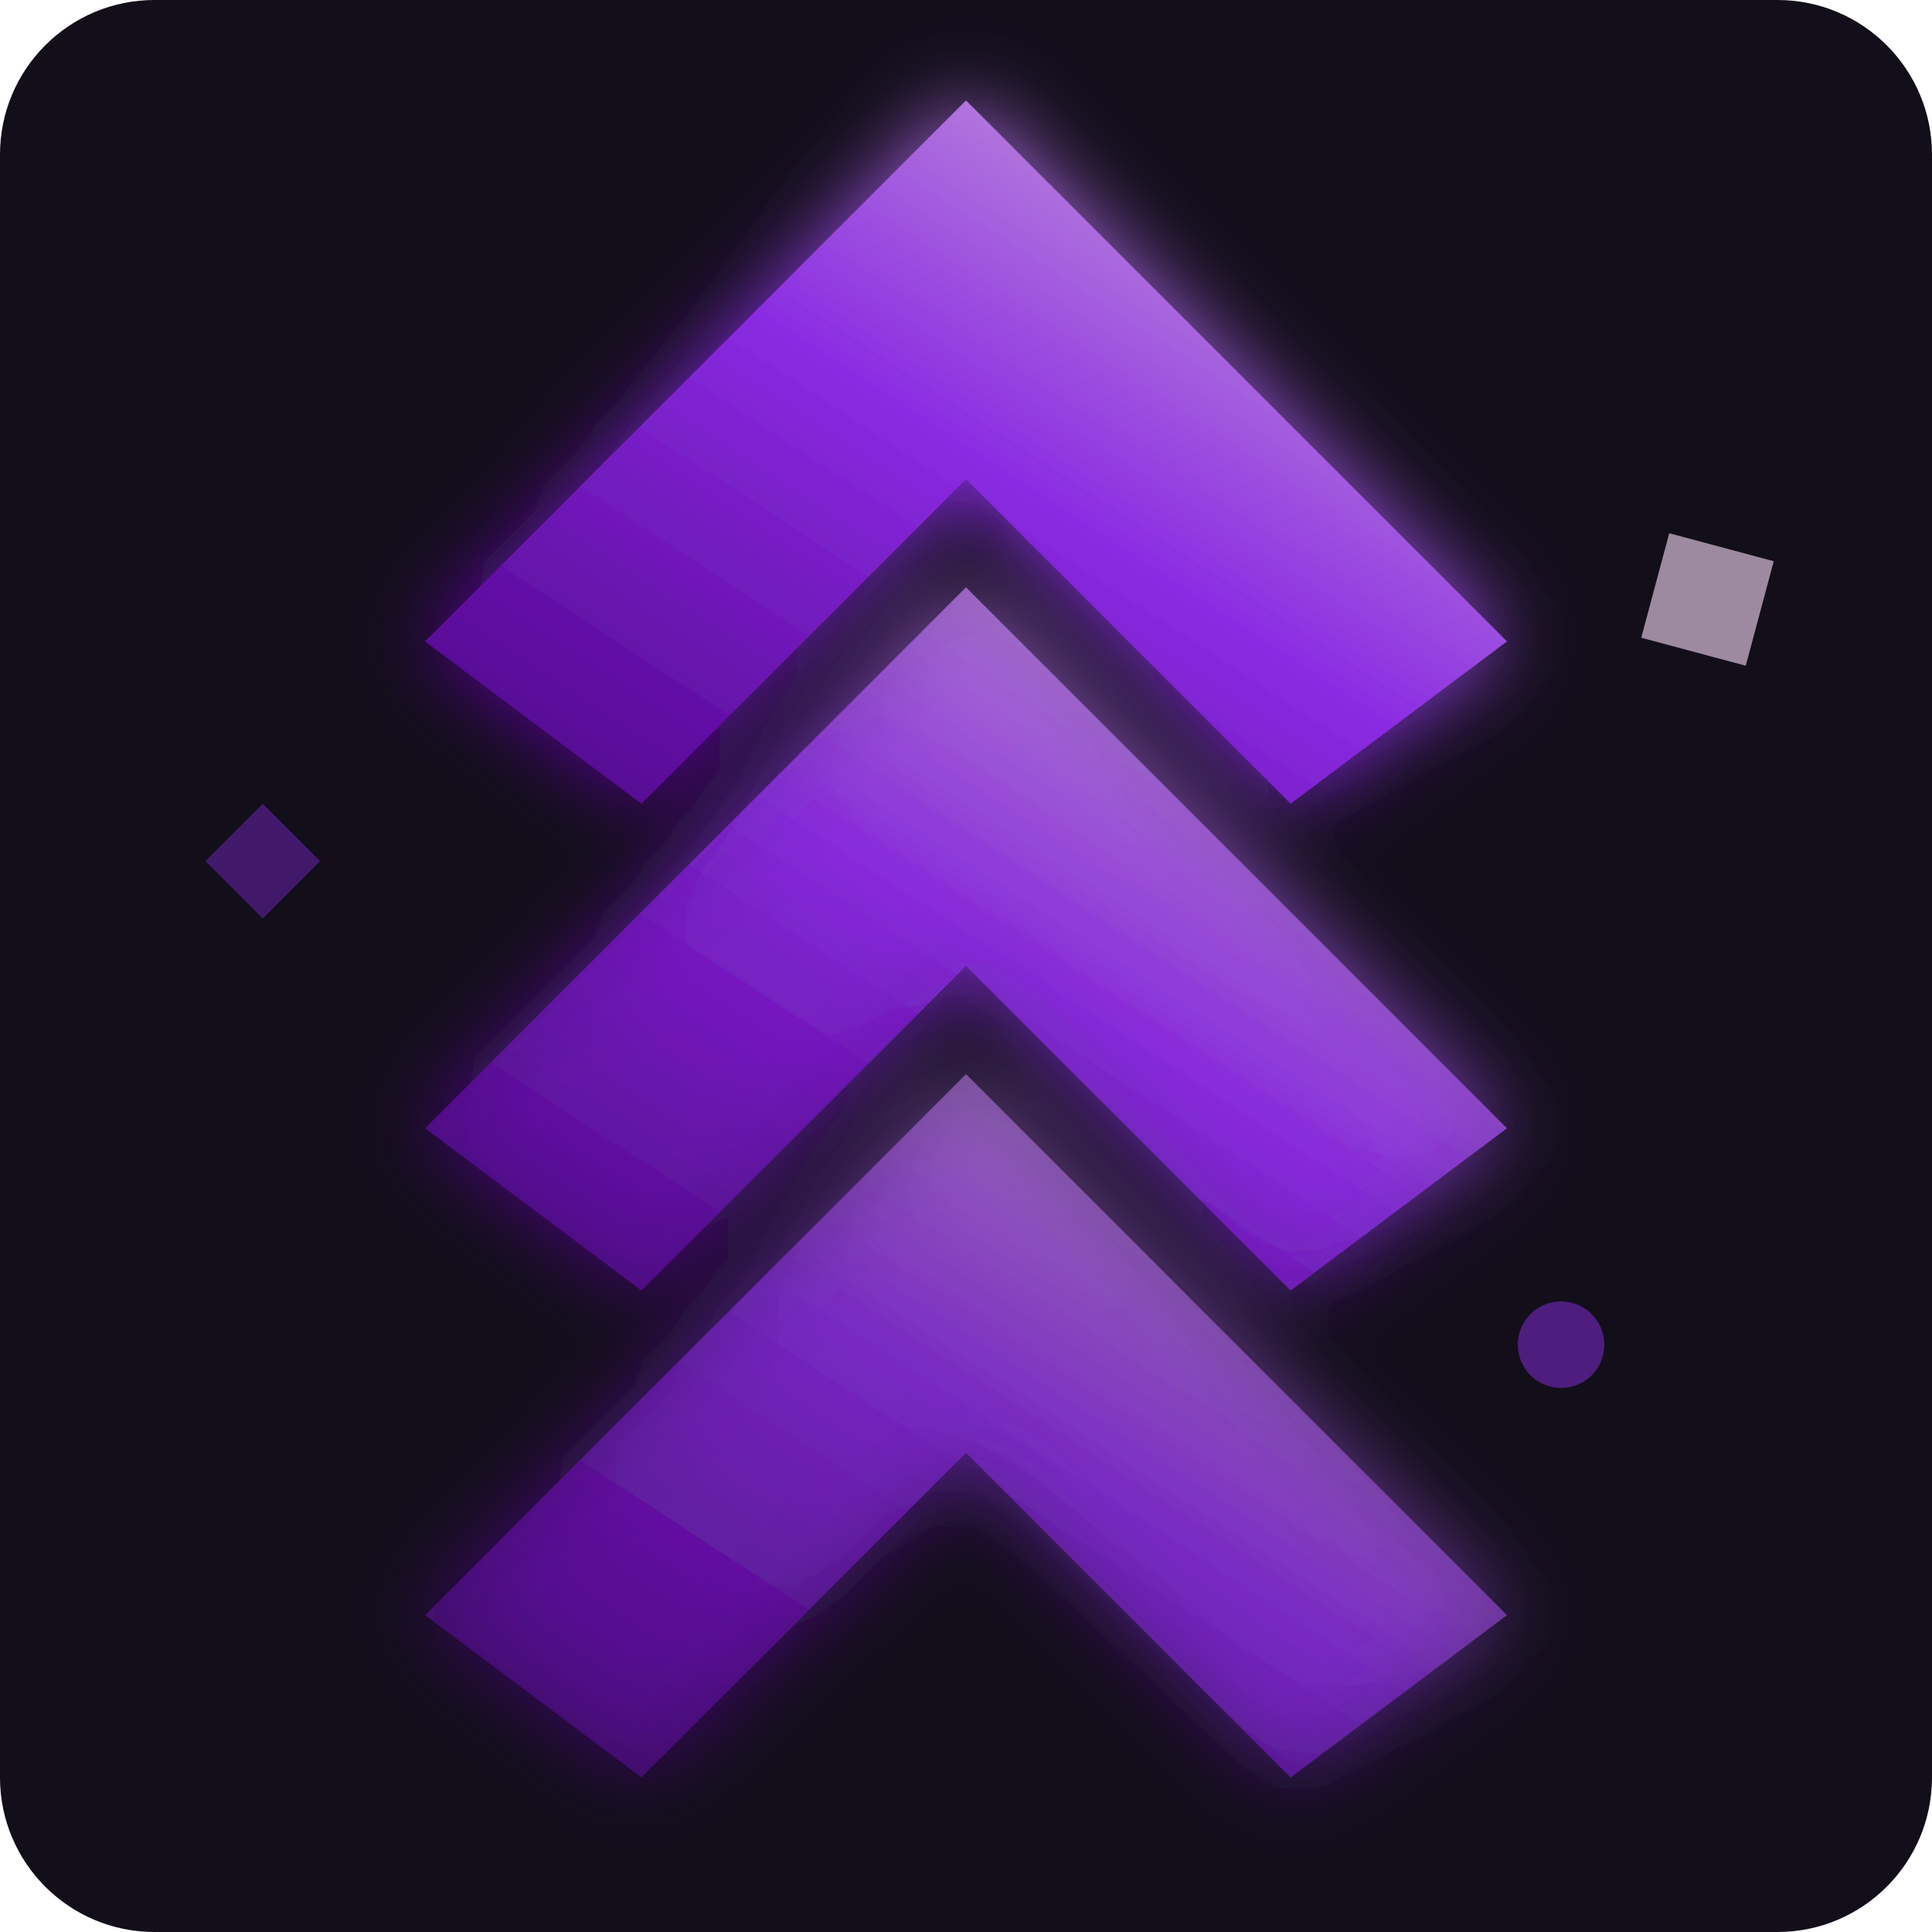
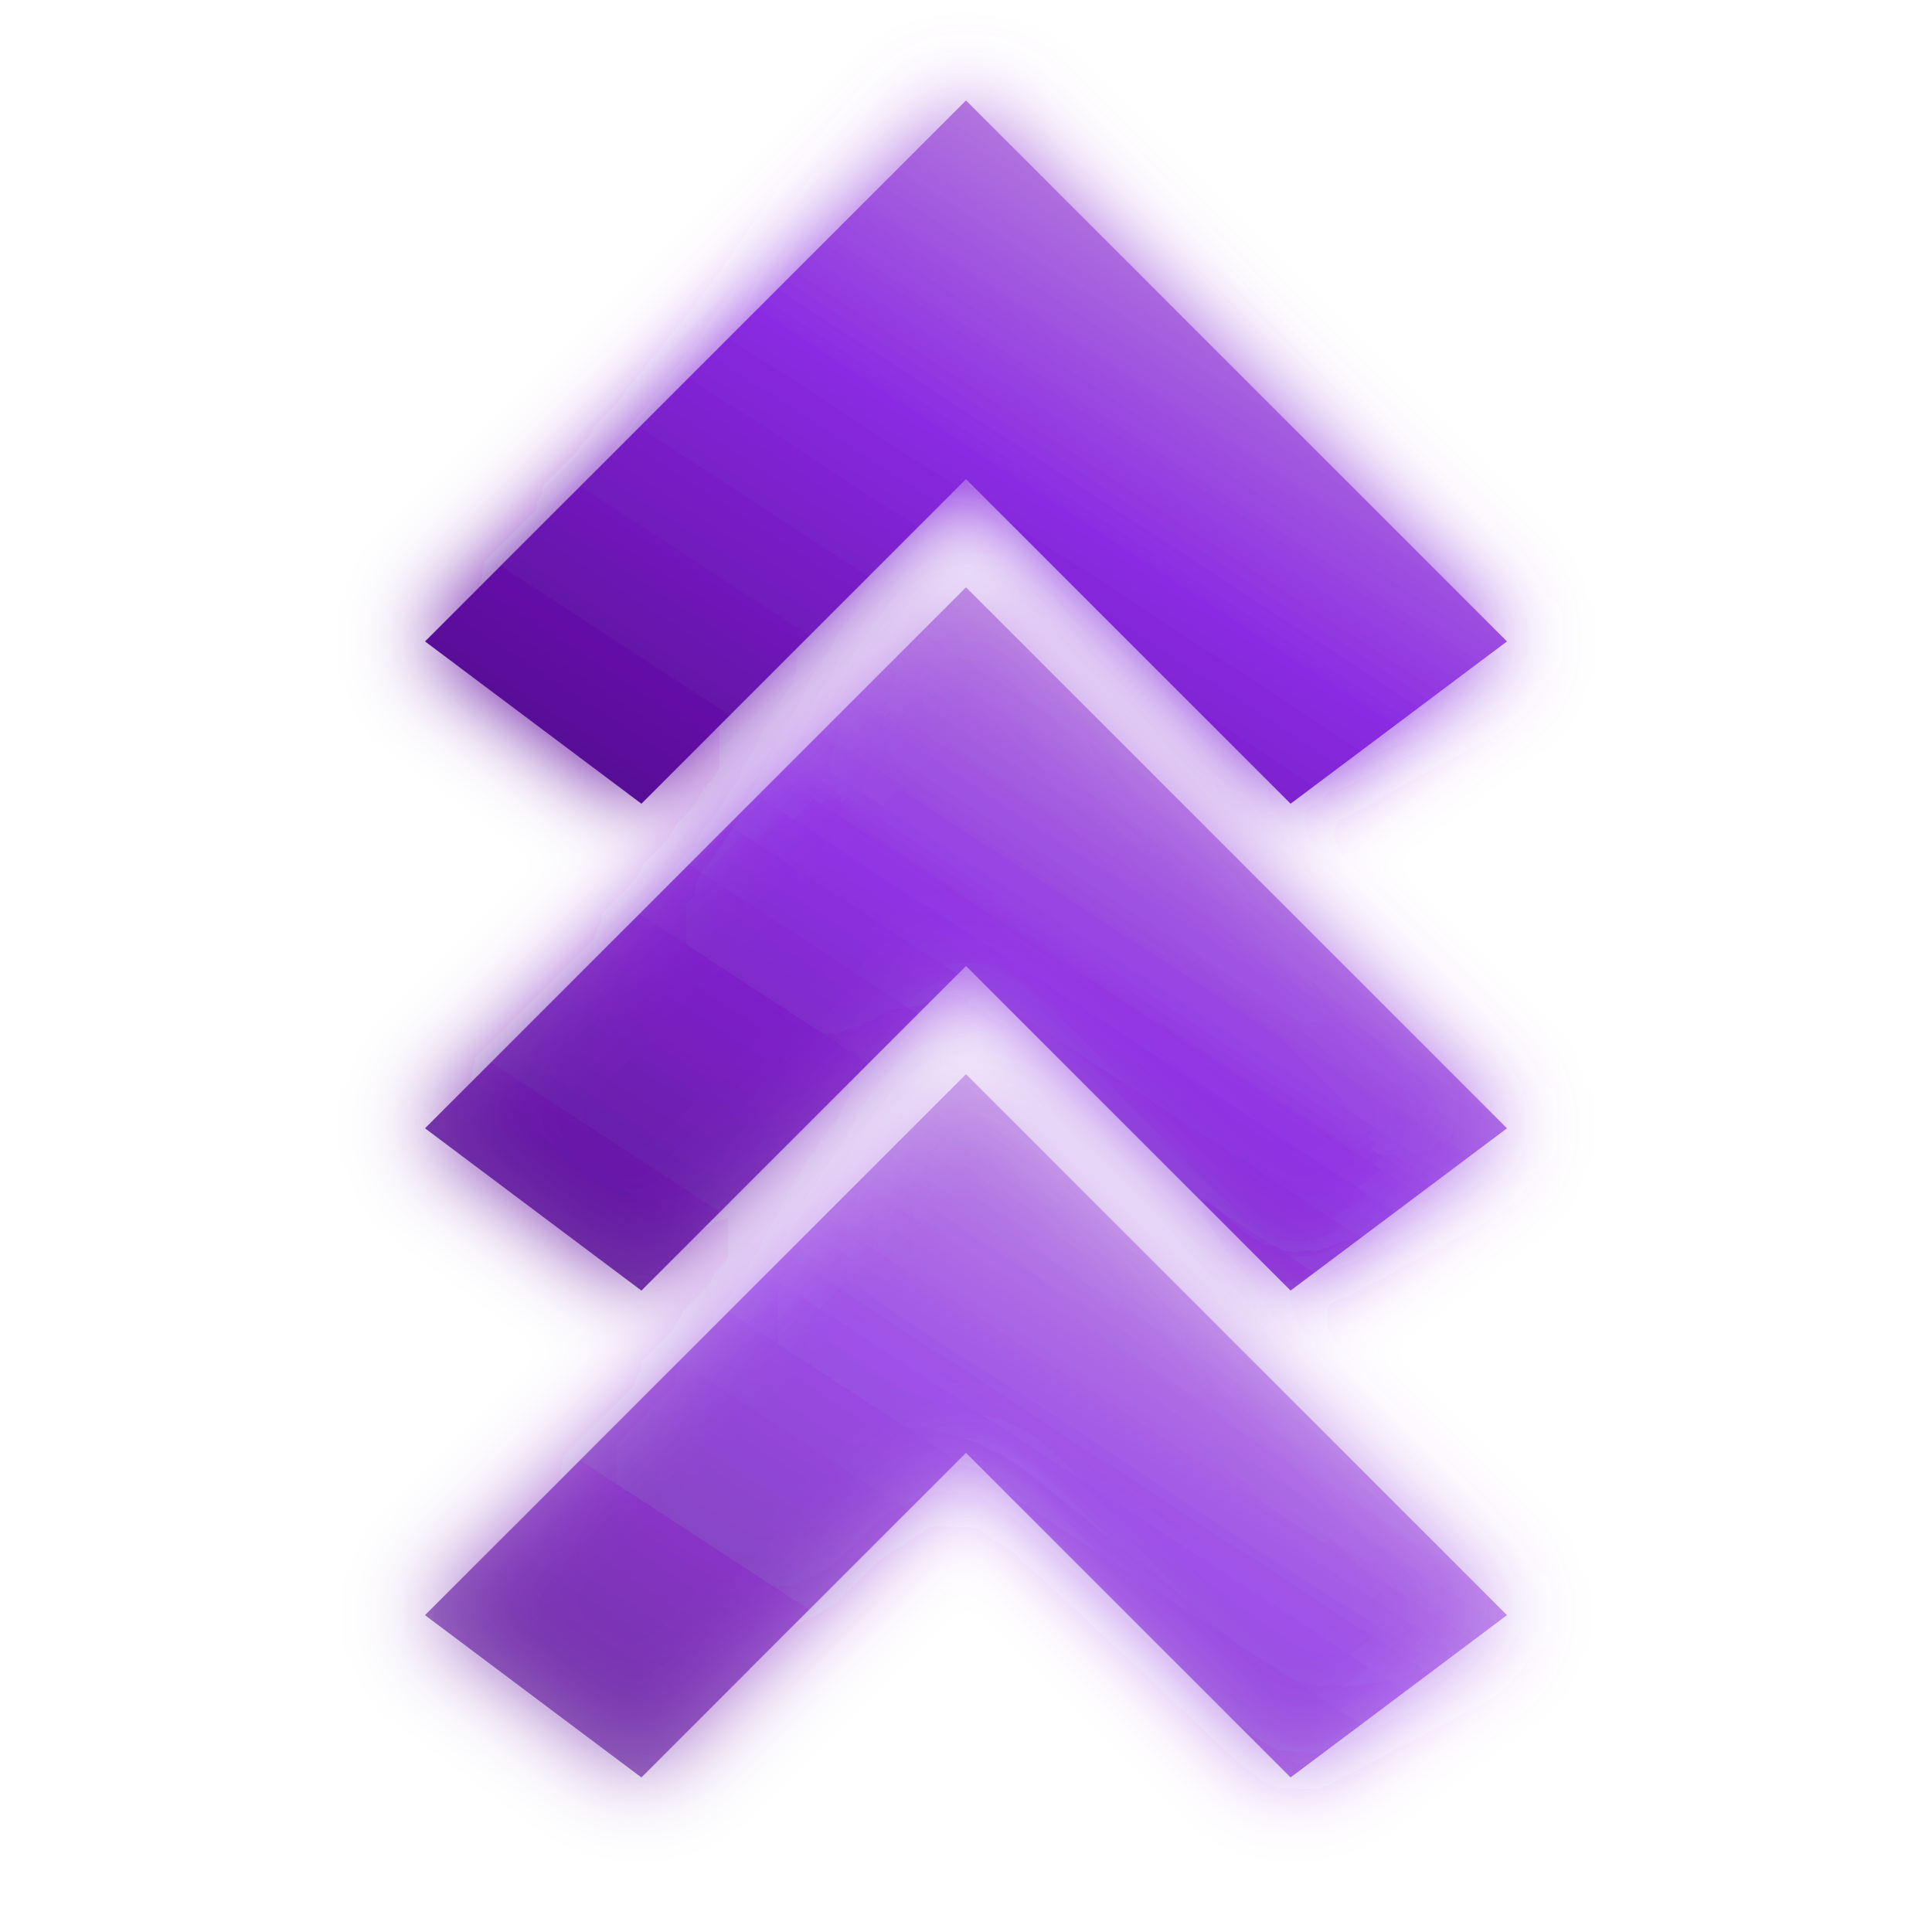
<svg xmlns="http://www.w3.org/2000/svg" viewBox="0 0 500 500" width="100%" height="100%">
  <defs>
    <linearGradient id="purpleGrad" x1="0%" y1="100%" x2="100%" y2="0%">
      <stop offset="0%" stop-color="#4B0082" />
      <stop offset="50%" stop-color="#8A2BE2" />
      <stop offset="100%" stop-color="#D8BFD8" />
    </linearGradient>
    <filter id="neonGlow" x="-20%" y="-20%" width="140%" height="140%">
      <feGaussianBlur stdDeviation="8" result="blur" />
      <feComposite in="SourceGraphic" in2="blur" operator="over" />
    </filter>
  </defs>
-   <rect width="500" height="500" rx="40" fill="#120E1A" />
  <g transform="translate(250, 250) scale(1.4) translate(-250, -230)">
    <g transform="translate(0, 10)" filter="url(#neonGlow)">
      <path d="M 150 340 L 250 240 L 350 340 L 310 370 L 250 310 L 190 370 Z" fill="url(#purpleGrad)" opacity="0.6" />
      <path d="M 150 250 L 250 150 L 350 250 L 310 280 L 250 220 L 190 280 Z" fill="url(#purpleGrad)" opacity="0.8" />
      <path d="M 150 160 L 250 60 L 350 160 L 310 190 L 250 130 L 190 190 Z" fill="url(#purpleGrad)" />
    </g>
-     <rect x="120" y="200" width="15" height="15" fill="#8A2BE2" opacity="0.4" transform="rotate(45 120 200)" />
-     <rect x="380" y="150" width="20" height="20" fill="#D8BFD8" opacity="0.7" transform="rotate(15 380 150)" />
-     <circle cx="360" cy="300" r="8" fill="#8A2BE2" opacity="0.5" />
  </g>
</svg>
